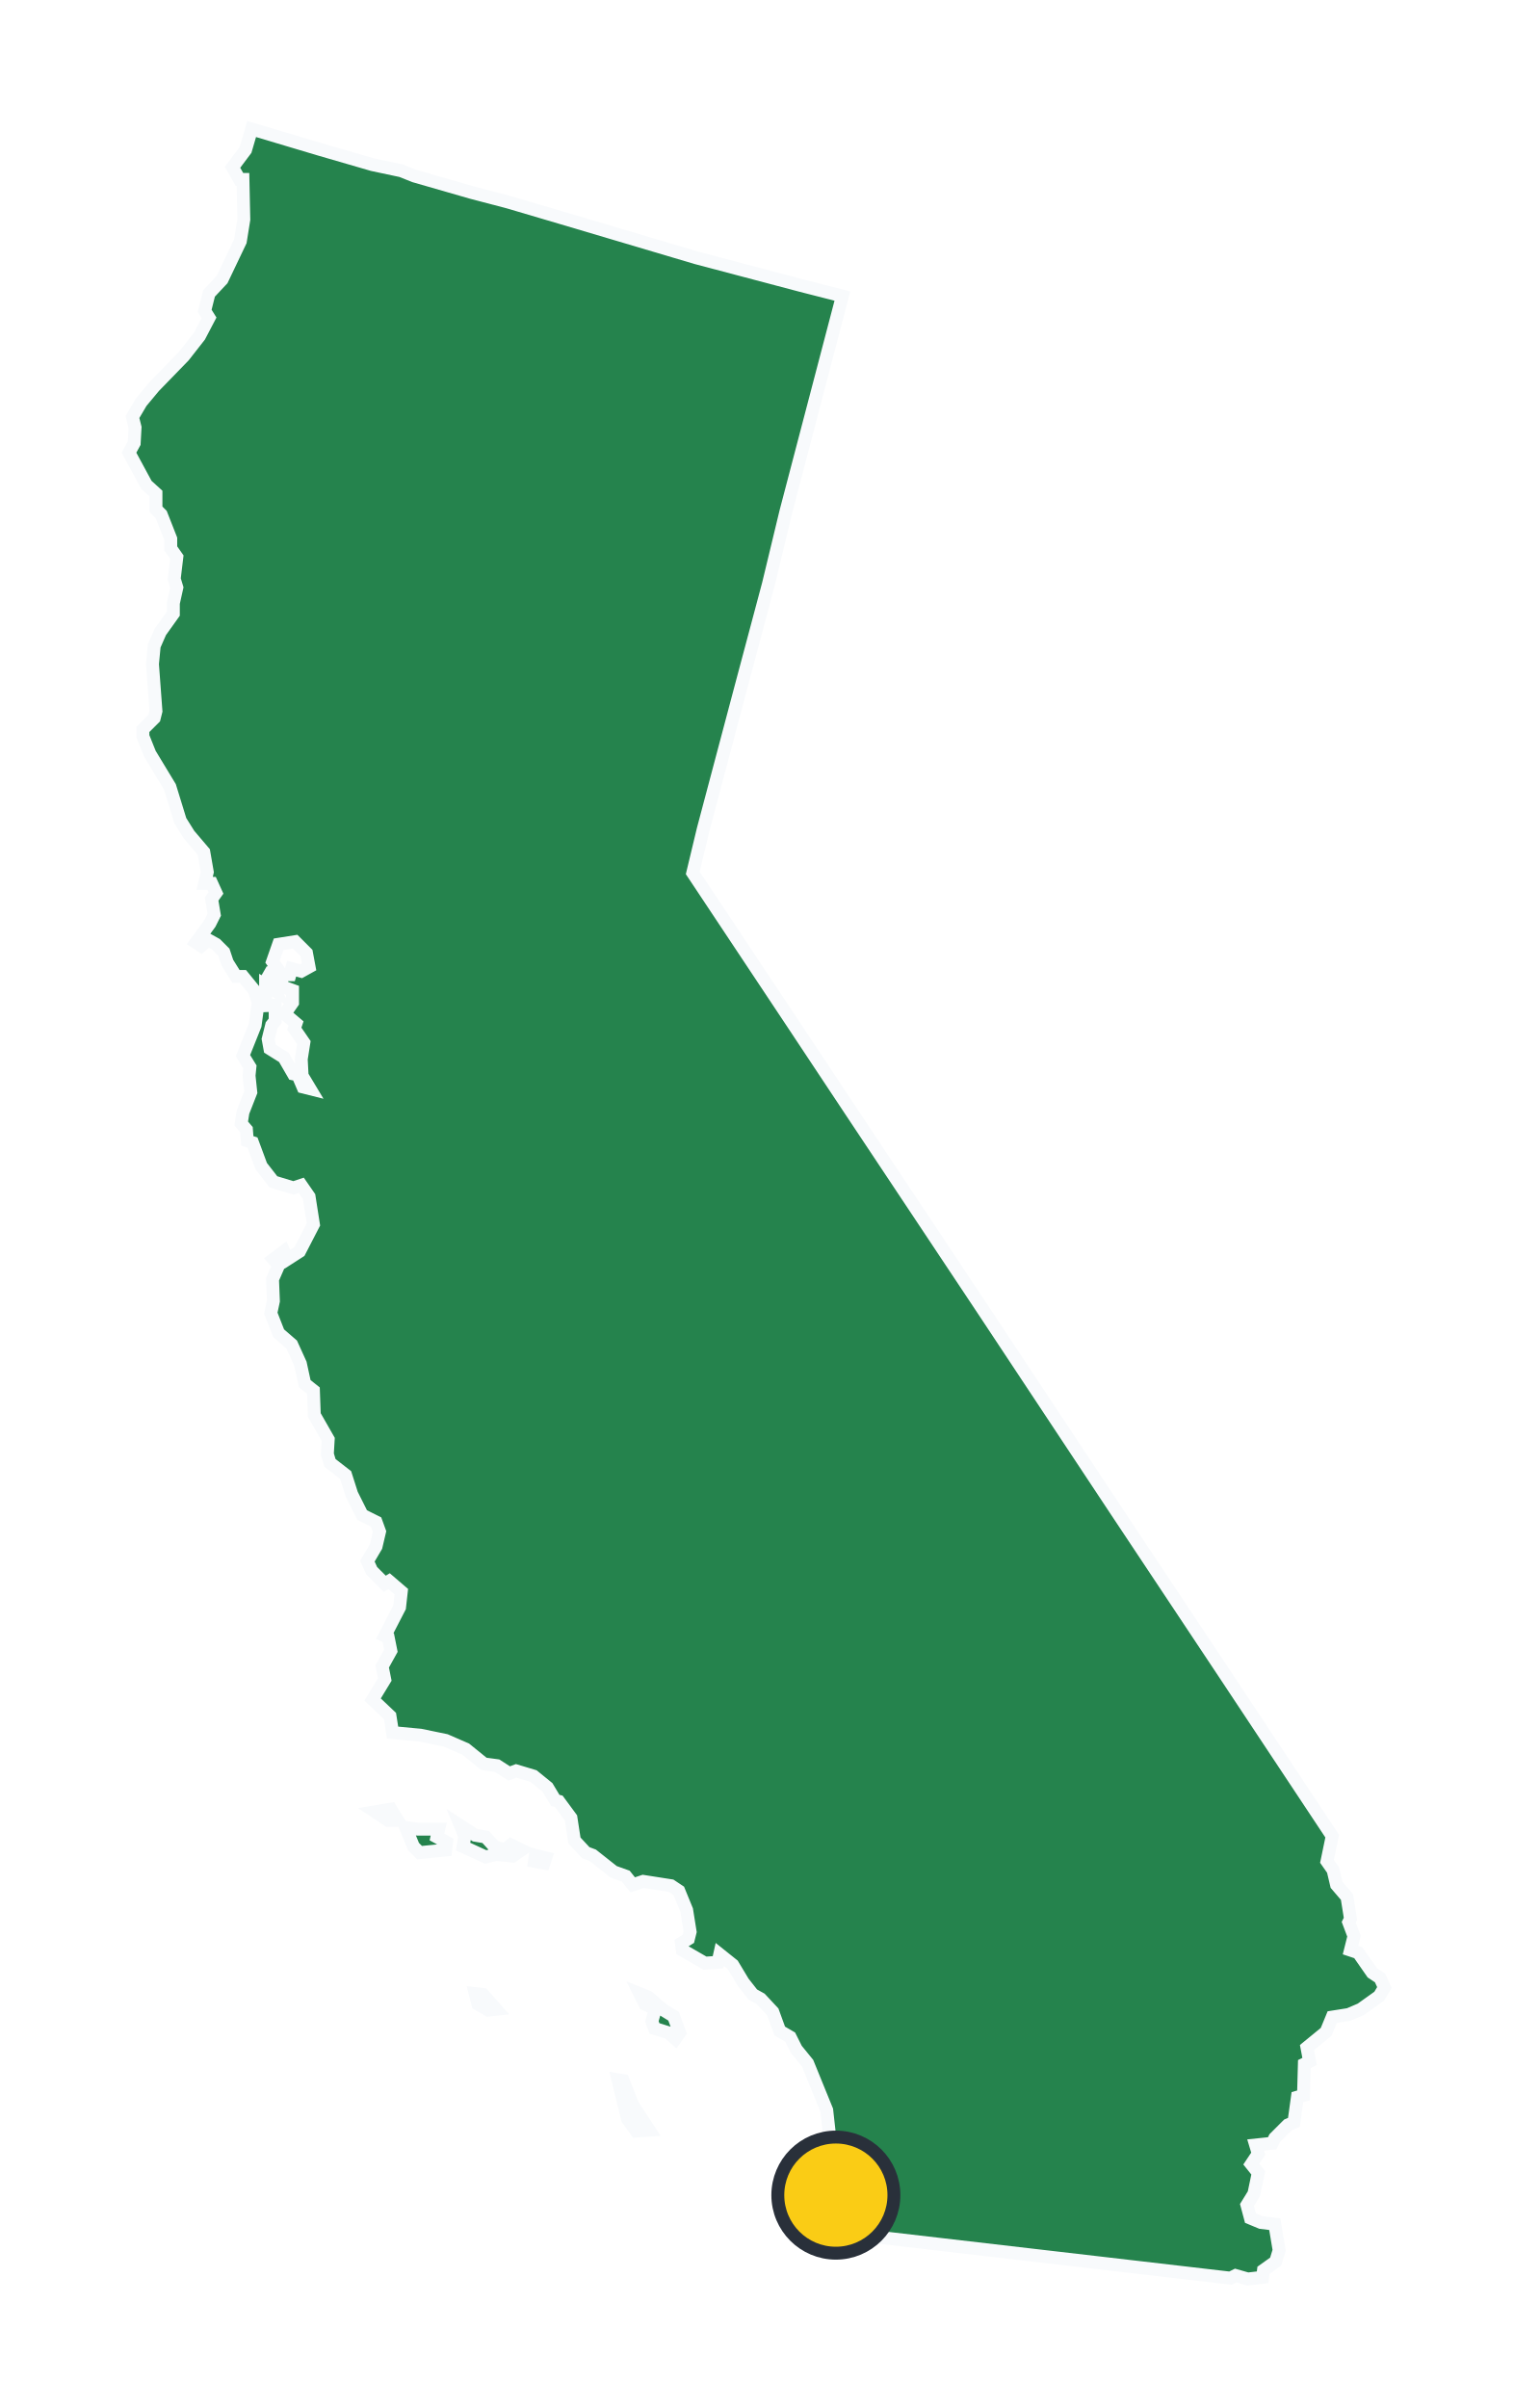
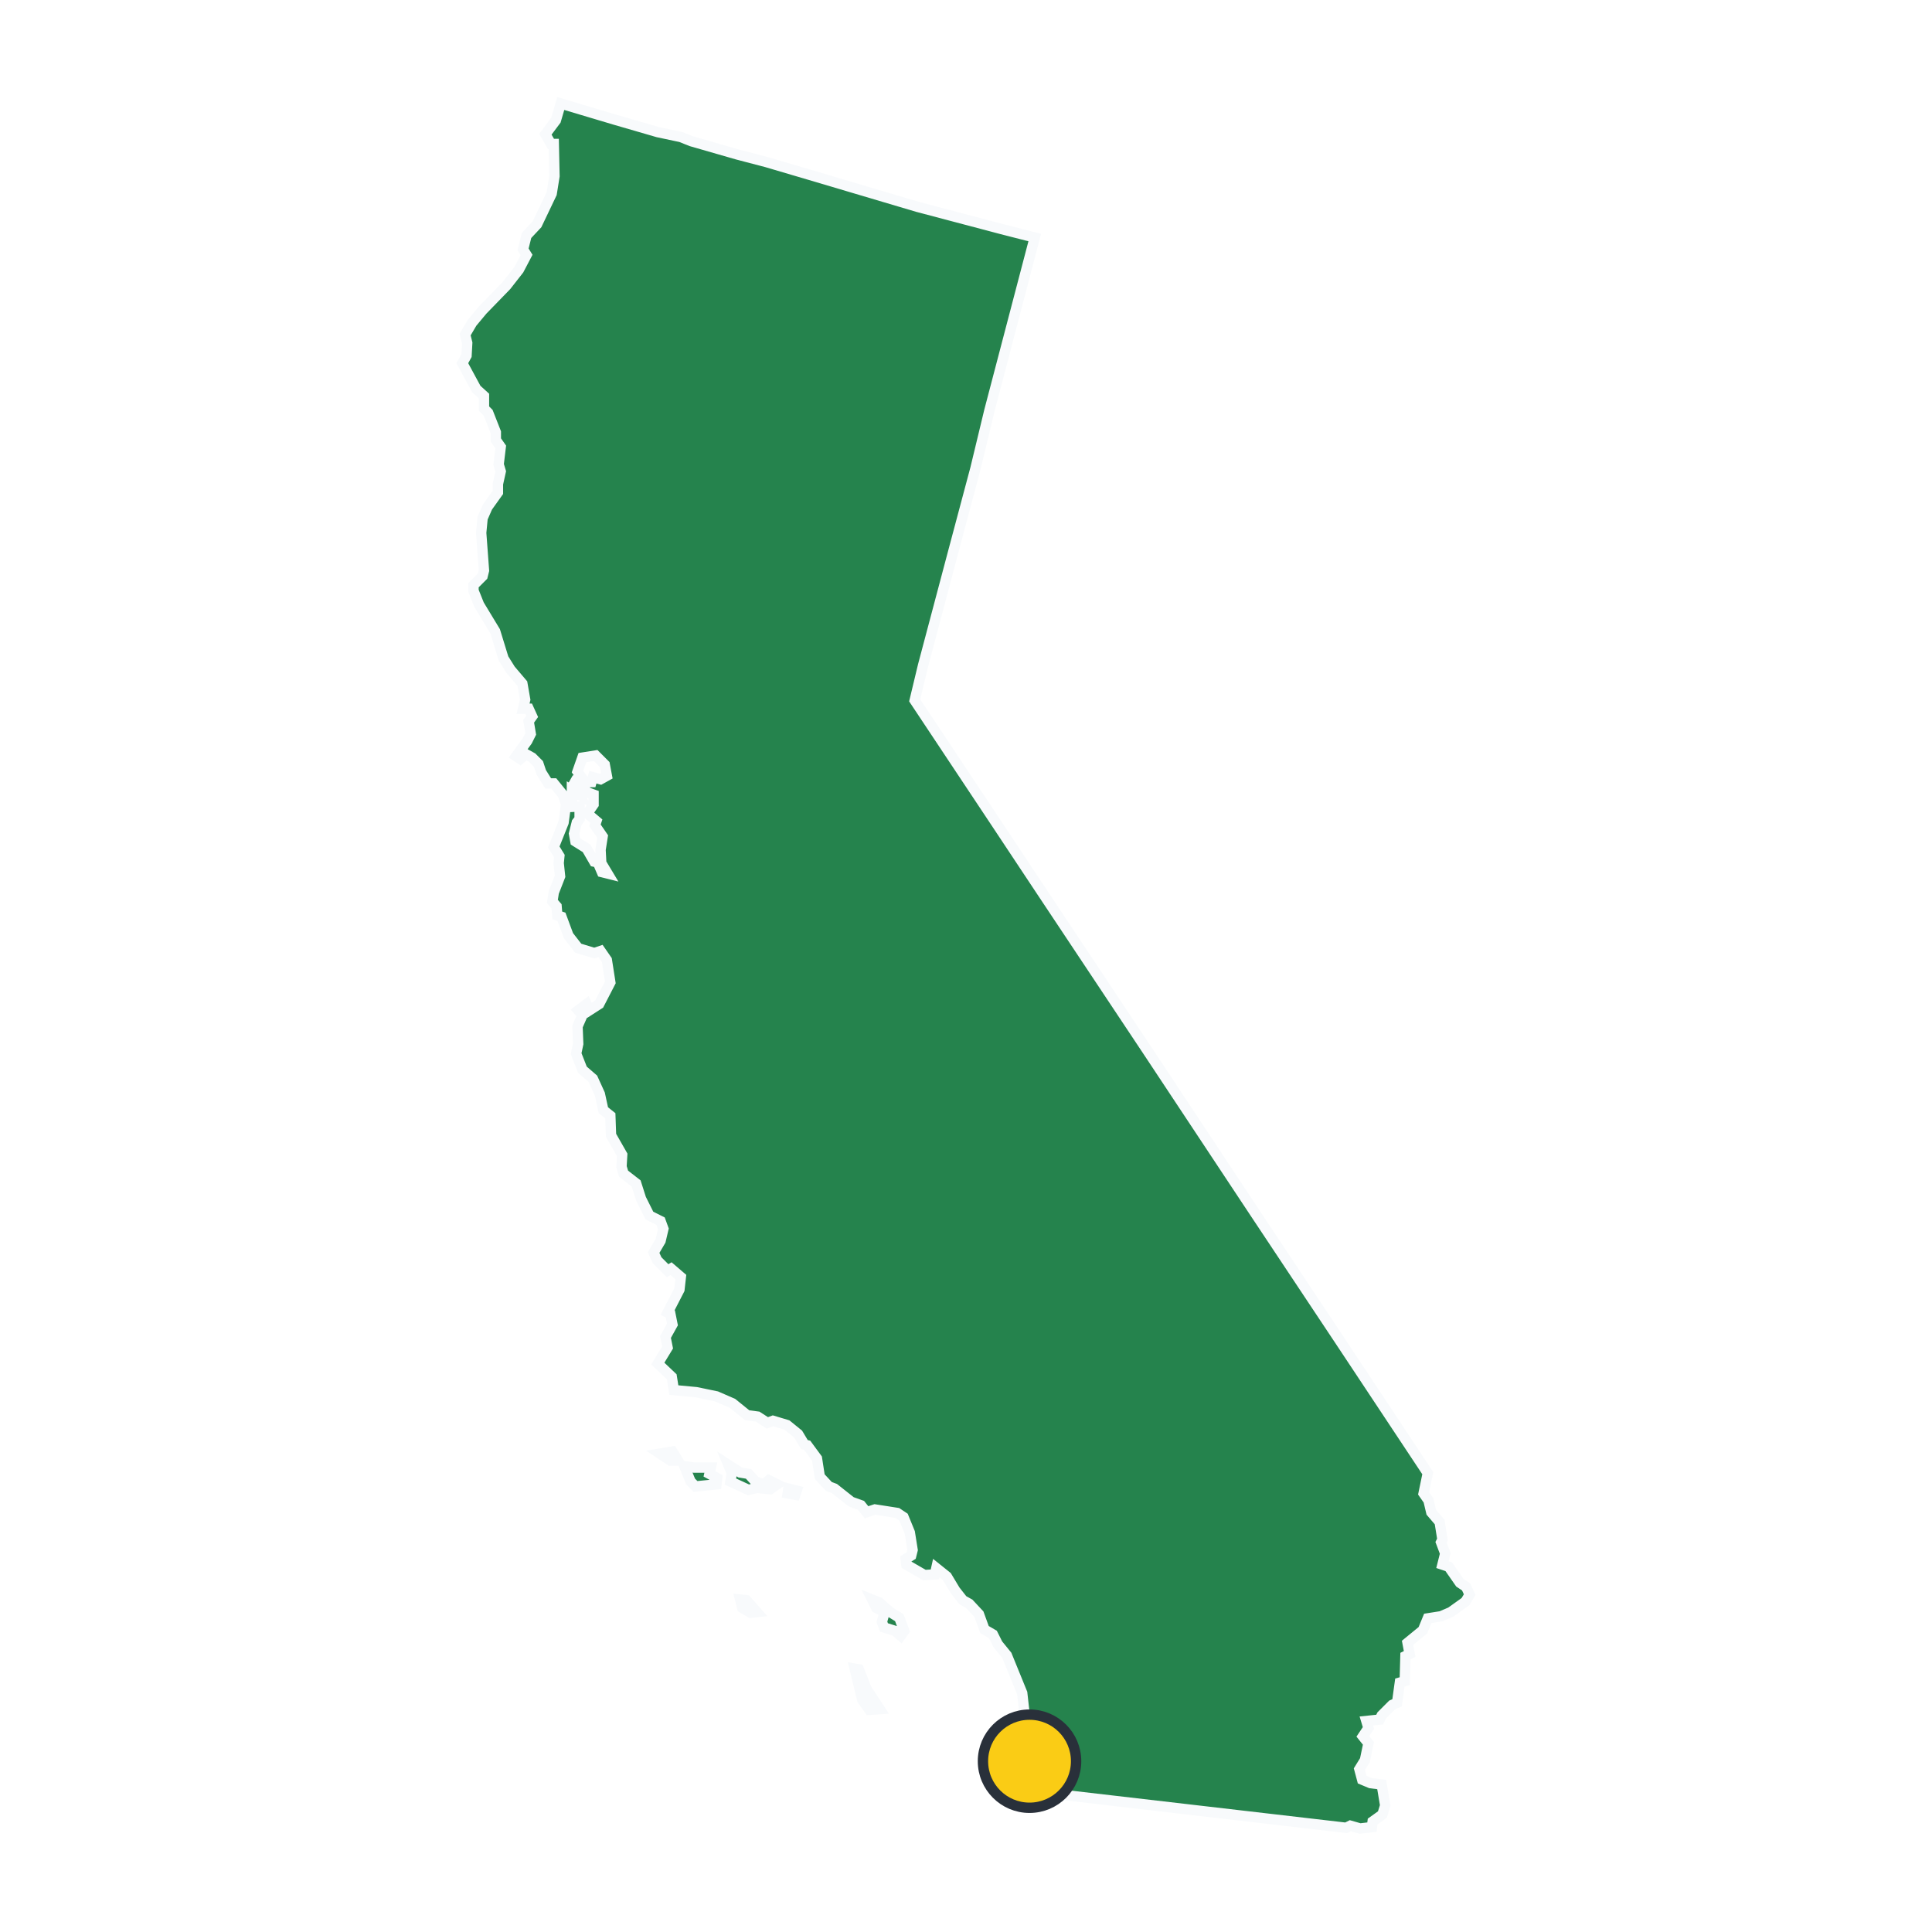
- <svg xmlns="http://www.w3.org/2000/svg" viewBox="3.674 145.174 173.952 276.752">
+ <svg xmlns="http://www.w3.org/2000/svg" viewBox="-47.726 145.174 276.752 276.752">
  <path fill="#25834d" stroke="#f8fafc" stroke-width="1.483" d="M77.2,374.3L78.2,374.7L79.8,376.1L81.1,376.9L81.8,378.8L81.3,379.5L80.5,378.8L78.9,378.3L78.6,377.5L79,376.1L77.8,375.5ZM74.7,384.2L75.3,384.3L76.4,387.1L78.3,390L76.8,390.1L75.8,388.7ZM65.2,358.4L66.4,358.7L66.2,359.3L65.1,359.1ZM58.3,374.3L59.2,374.4L60.7,376.1L59.8,376.2L58.6,375.5ZM56.6,355L58.3,356.1L59.5,356.3L60.5,357.4L61.7,357.8L62.4,357.2L63.6,357.8L62.6,358.5L60.7,358.3L59.5,358.6L56.9,357.4L57.1,356.2ZM50.3,355.2L51.7,355.4L54.1,355.4L53.9,356.3L55,356.9L54.9,357.8L51.9,358.1L51.2,357.4ZM46.8,353.4L48.6,353.1L49.4,354.4L48.3,354.4ZM32.6,160L40.3,162.3L46.5,164.1L49.8,164.8L51.3,165.4L57.9,167.3L62.1,168.4L68.2,170.2L83.7,174.8L95.8,178L100.5,179.2L94,204L92,212.3L88.8,224.3L84.5,240.5L83.3,245.5L94.8,262.8L101.5,272.9L116.6,295.6L132.1,319L144.4,337.5L156.8,356.2L156.2,359.1L156.9,360.1L157.3,361.8L158.5,363.2L158.9,365.7L158.7,366.1L159.3,367.7L158.9,369.3L159.8,369.6L161.4,371.9L162.3,372.5L162.8,373.6L162.2,374.6L160.1,376.1L158.7,376.7L156.8,377L156.1,378.7L153.9,380.5L154.2,382.1L153.6,382.4L153.5,386L152.8,386.2L152.4,389.1L151.7,389.4L150.2,390.9L149.9,391.5L148,391.7L148.3,392.7L147.5,393.9L148.3,394.9L147.8,397.3L147,398.6L147.4,400.1L148.6,400.6L150.2,400.8L150.7,403.8L150.3,405.1L148.9,406.1L148.8,406.9L147.1,407.1L145.7,406.7L145.1,407L99.5,401.7L99.7,399.5L98.9,397.9L97.9,398.1L98.3,395.1L98.1,394.6L98.9,393.6L99,390.4L98.7,387.7L96.5,382.3L95.2,380.7L94.5,379.3L93.3,378.6L92.5,376.4L91.1,374.9L90.2,374.4L89.1,373L87.9,371L86.4,369.8L86.2,370.7L84.7,370.8L82.1,369.3L82,368.5L82.8,368L83,367.2L82.6,364.7L81.7,362.5L80.8,361.9L77.6,361.4L76.4,361.8L75.6,360.8L74.2,360.3L71.8,358.4L71,358.1L69.7,356.7L69.3,354.1L67.9,352.2L67.5,352.1L66.6,350.6L65,349.3L63,348.7L62.2,349L60.8,348.1L59.3,347.9L57.2,346.2L54.9,345.2L52,344.6L48.8,344.3L48.5,342.4L46.5,340.5L47.9,338.2L47.6,336.7L48.6,334.9L48.3,333.4L47.9,333.2L49.6,329.9L49.8,328.1L48.4,326.9L47.9,327.2L46.4,325.7L45.9,324.6L46.9,322.9L47.3,321.2L46.9,320.1L45.3,319.3L44.1,316.9L43.4,314.7L41.6,313.3L41.3,312.3L41.4,310.6L39.8,307.8L39.7,305L38.7,304.2L38.2,301.9L37.2,299.7L35.7,298.4L34.8,296.1L35.1,294.7L35,292.2L35.7,290.6L35.1,289.9L36.3,289L36.7,289.9L38.1,289L39.7,285.9L39.2,282.7L38.3,281.4L37.4,281.7L35.1,281L33.7,279.2L32.7,276.5L32.1,276.3L32,275L31.4,274.3L31.6,273L32.5,270.7L32.3,268.8L32.4,267.8L31.6,266.5L33,263L33.3,260.8L35.3,260.7L35.3,262.5L34.9,263L34.5,264.6L34.7,265.7L36.3,266.7L37.4,268.6L37.9,268.7L38.5,270.1L39.3,270.3L38.4,268.8L38.3,266.9L38.6,265L37.5,263.4L37.7,262.8L36.4,261.7L37.3,260.4L37.3,259L36.2,258.6L35.8,257.2L37,257.2L37.2,256.5L38.3,256.8L39.2,256.3L38.9,254.7L37.6,253.4L35.7,253.7L35,255.7L35.7,256.7L34.8,256.9L34.4,257.6L35.2,259L34.2,258.4L34.2,259.9L33.2,259.9L32.9,259L31.6,257.4L30.8,257.4L29.8,255.8L29.4,254.6L28.5,253.7L27.6,253.2L26.8,253.9L26.2,253.5L27.8,251.3L28.3,250.3L28,248.5L28.5,247.8L28,246.7L27.2,246.7L27.5,245.4L27.1,243.1L25.4,241.1L24.4,239.5L23.2,235.6L20.9,231.8L20.1,229.8L20.1,229L21.4,227.7L21.6,226.9L21.2,221.5L21.4,219.4L22.1,217.8L23.6,215.7L23.6,214.5L24,212.7L23.7,211.7L24,209.2L23.3,208.2L23.3,207.1L22.2,204.3L21.6,203.7L21.6,201.9L20.5,200.9L18.5,197.2L19.1,196.1L19.2,194.3L18.9,193.1L19.9,191.4L21.4,189.6L24.8,186.1L26.6,183.8L27.7,181.7L27.2,180.9L27.7,178.9L29.2,177.3L31.3,172.9L31.7,170.4L31.6,165.8L31.2,165.8L30.4,164.4L31.9,162.4Z" />
  <circle cx="99.75" cy="397.46" r="6.672" fill="#facc15" stroke="#29303a" stroke-width="1.483" />
</svg>
